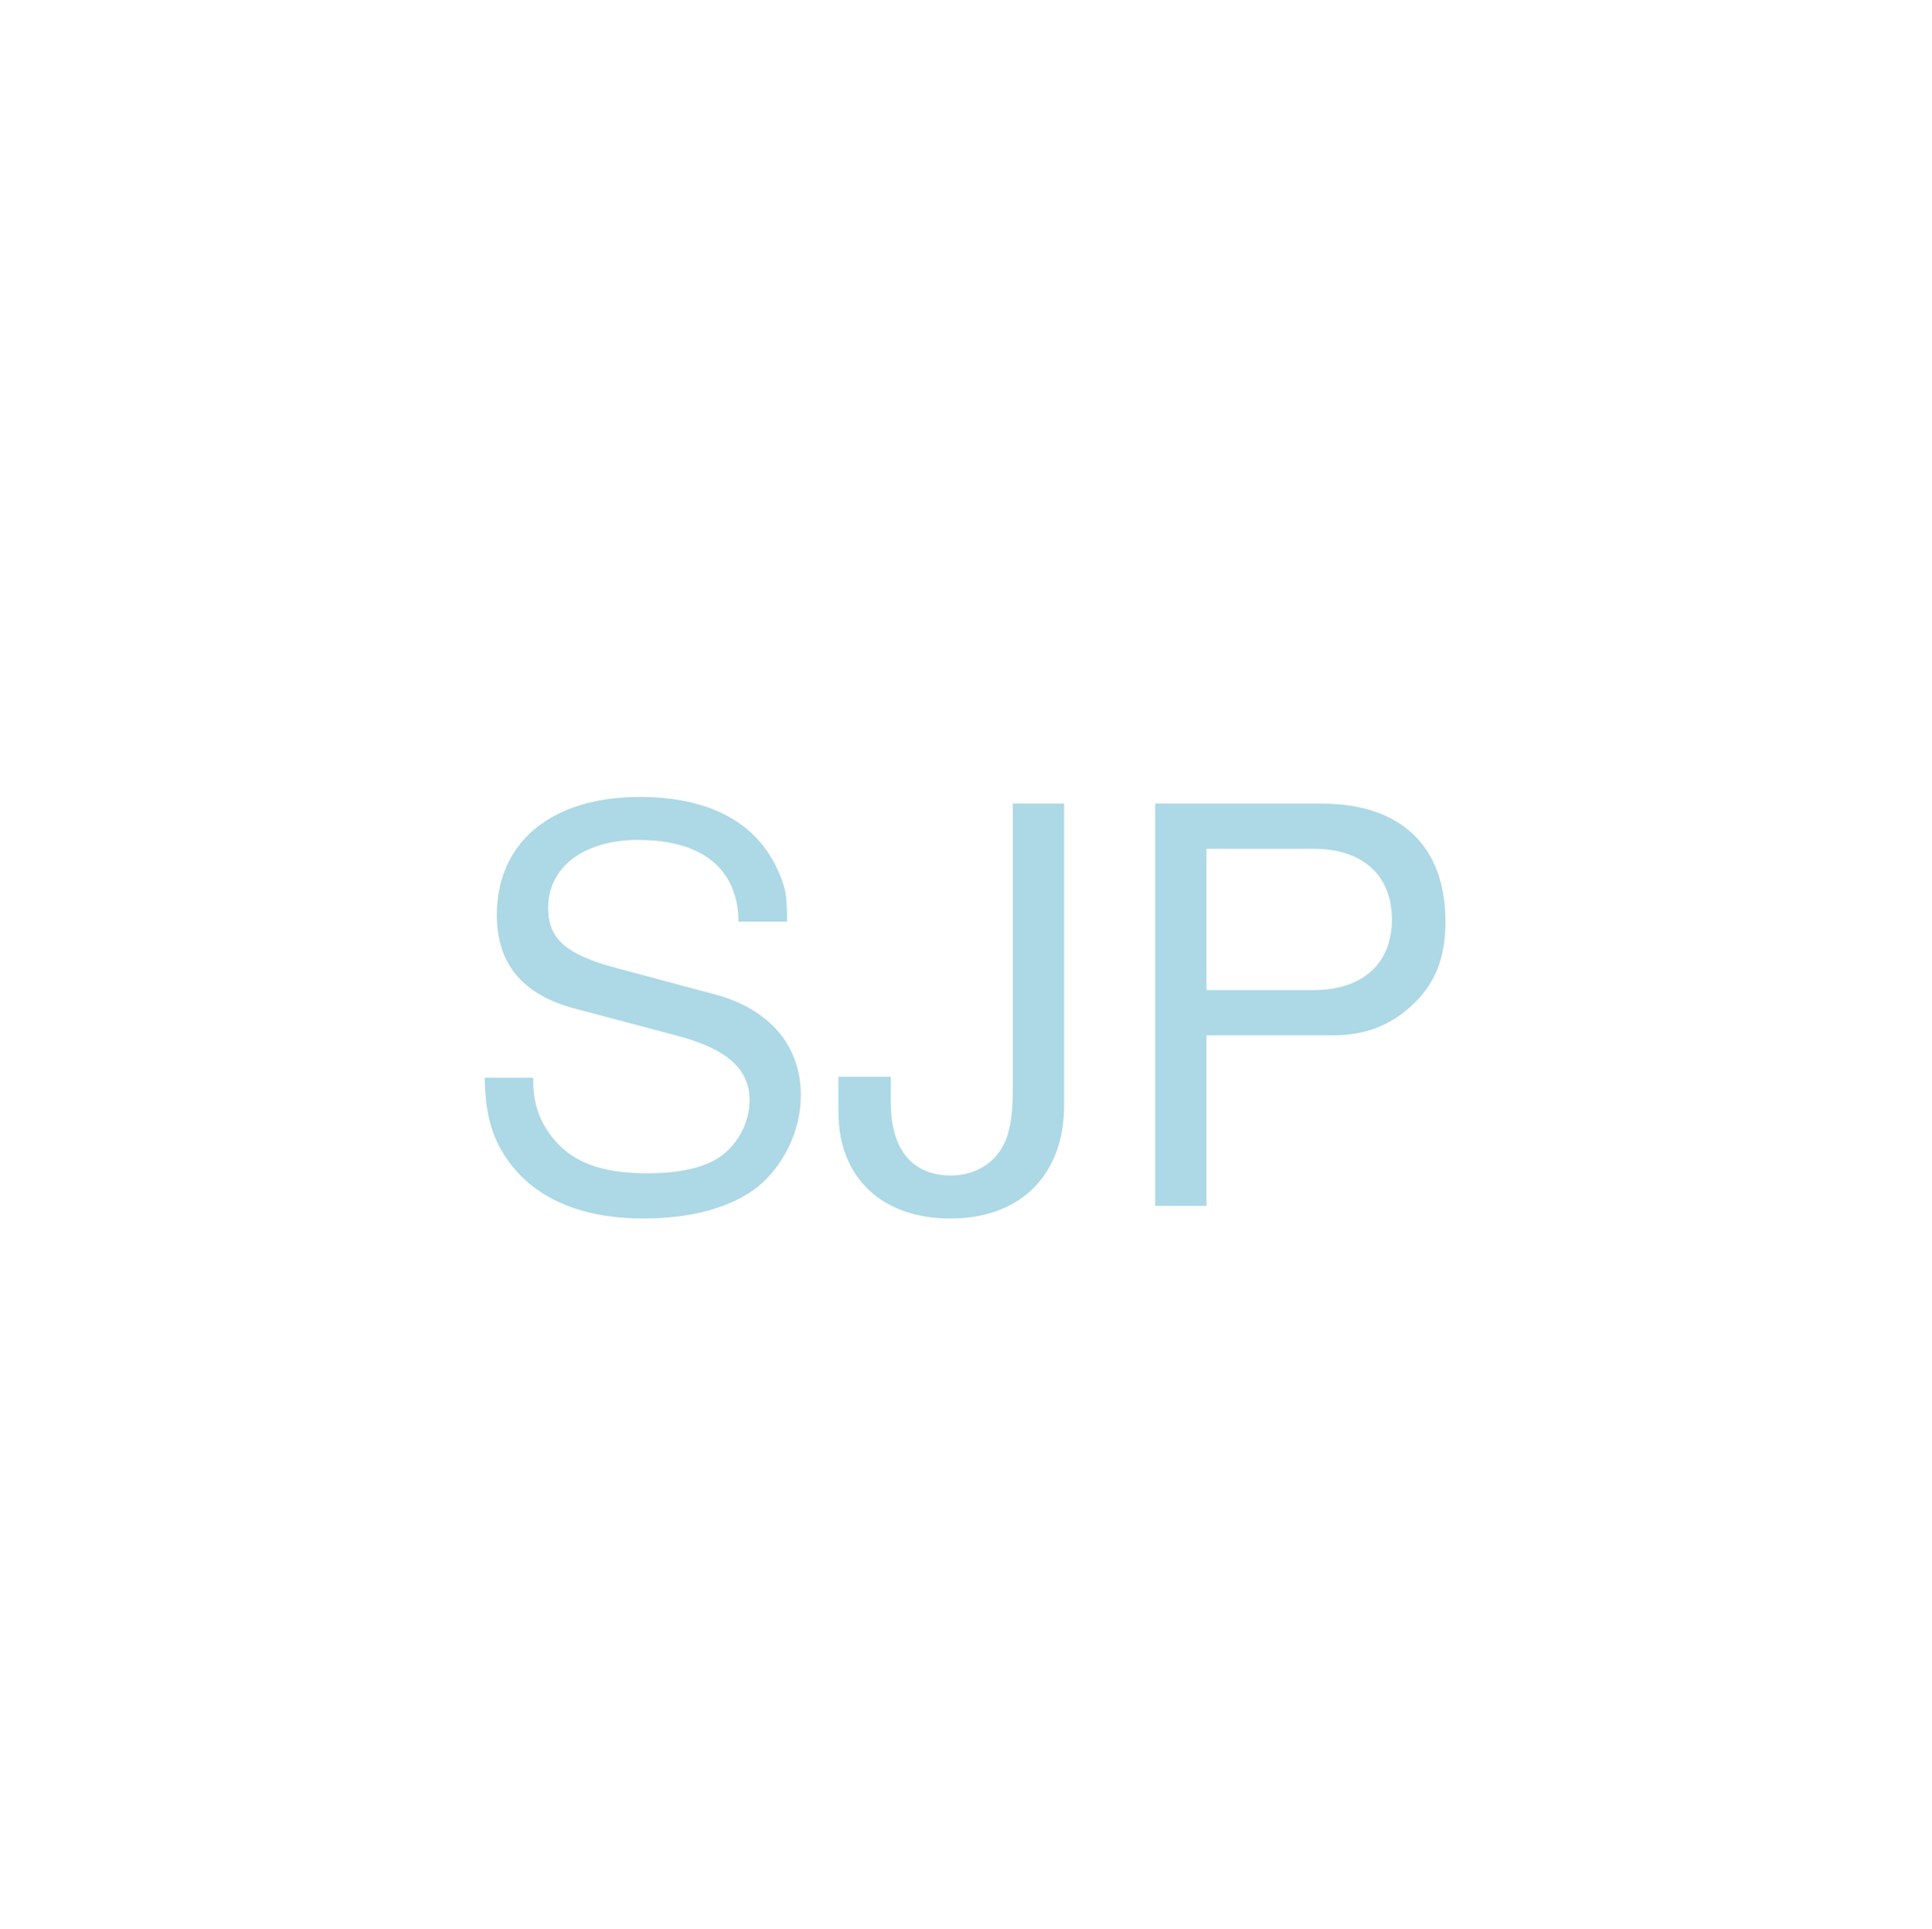
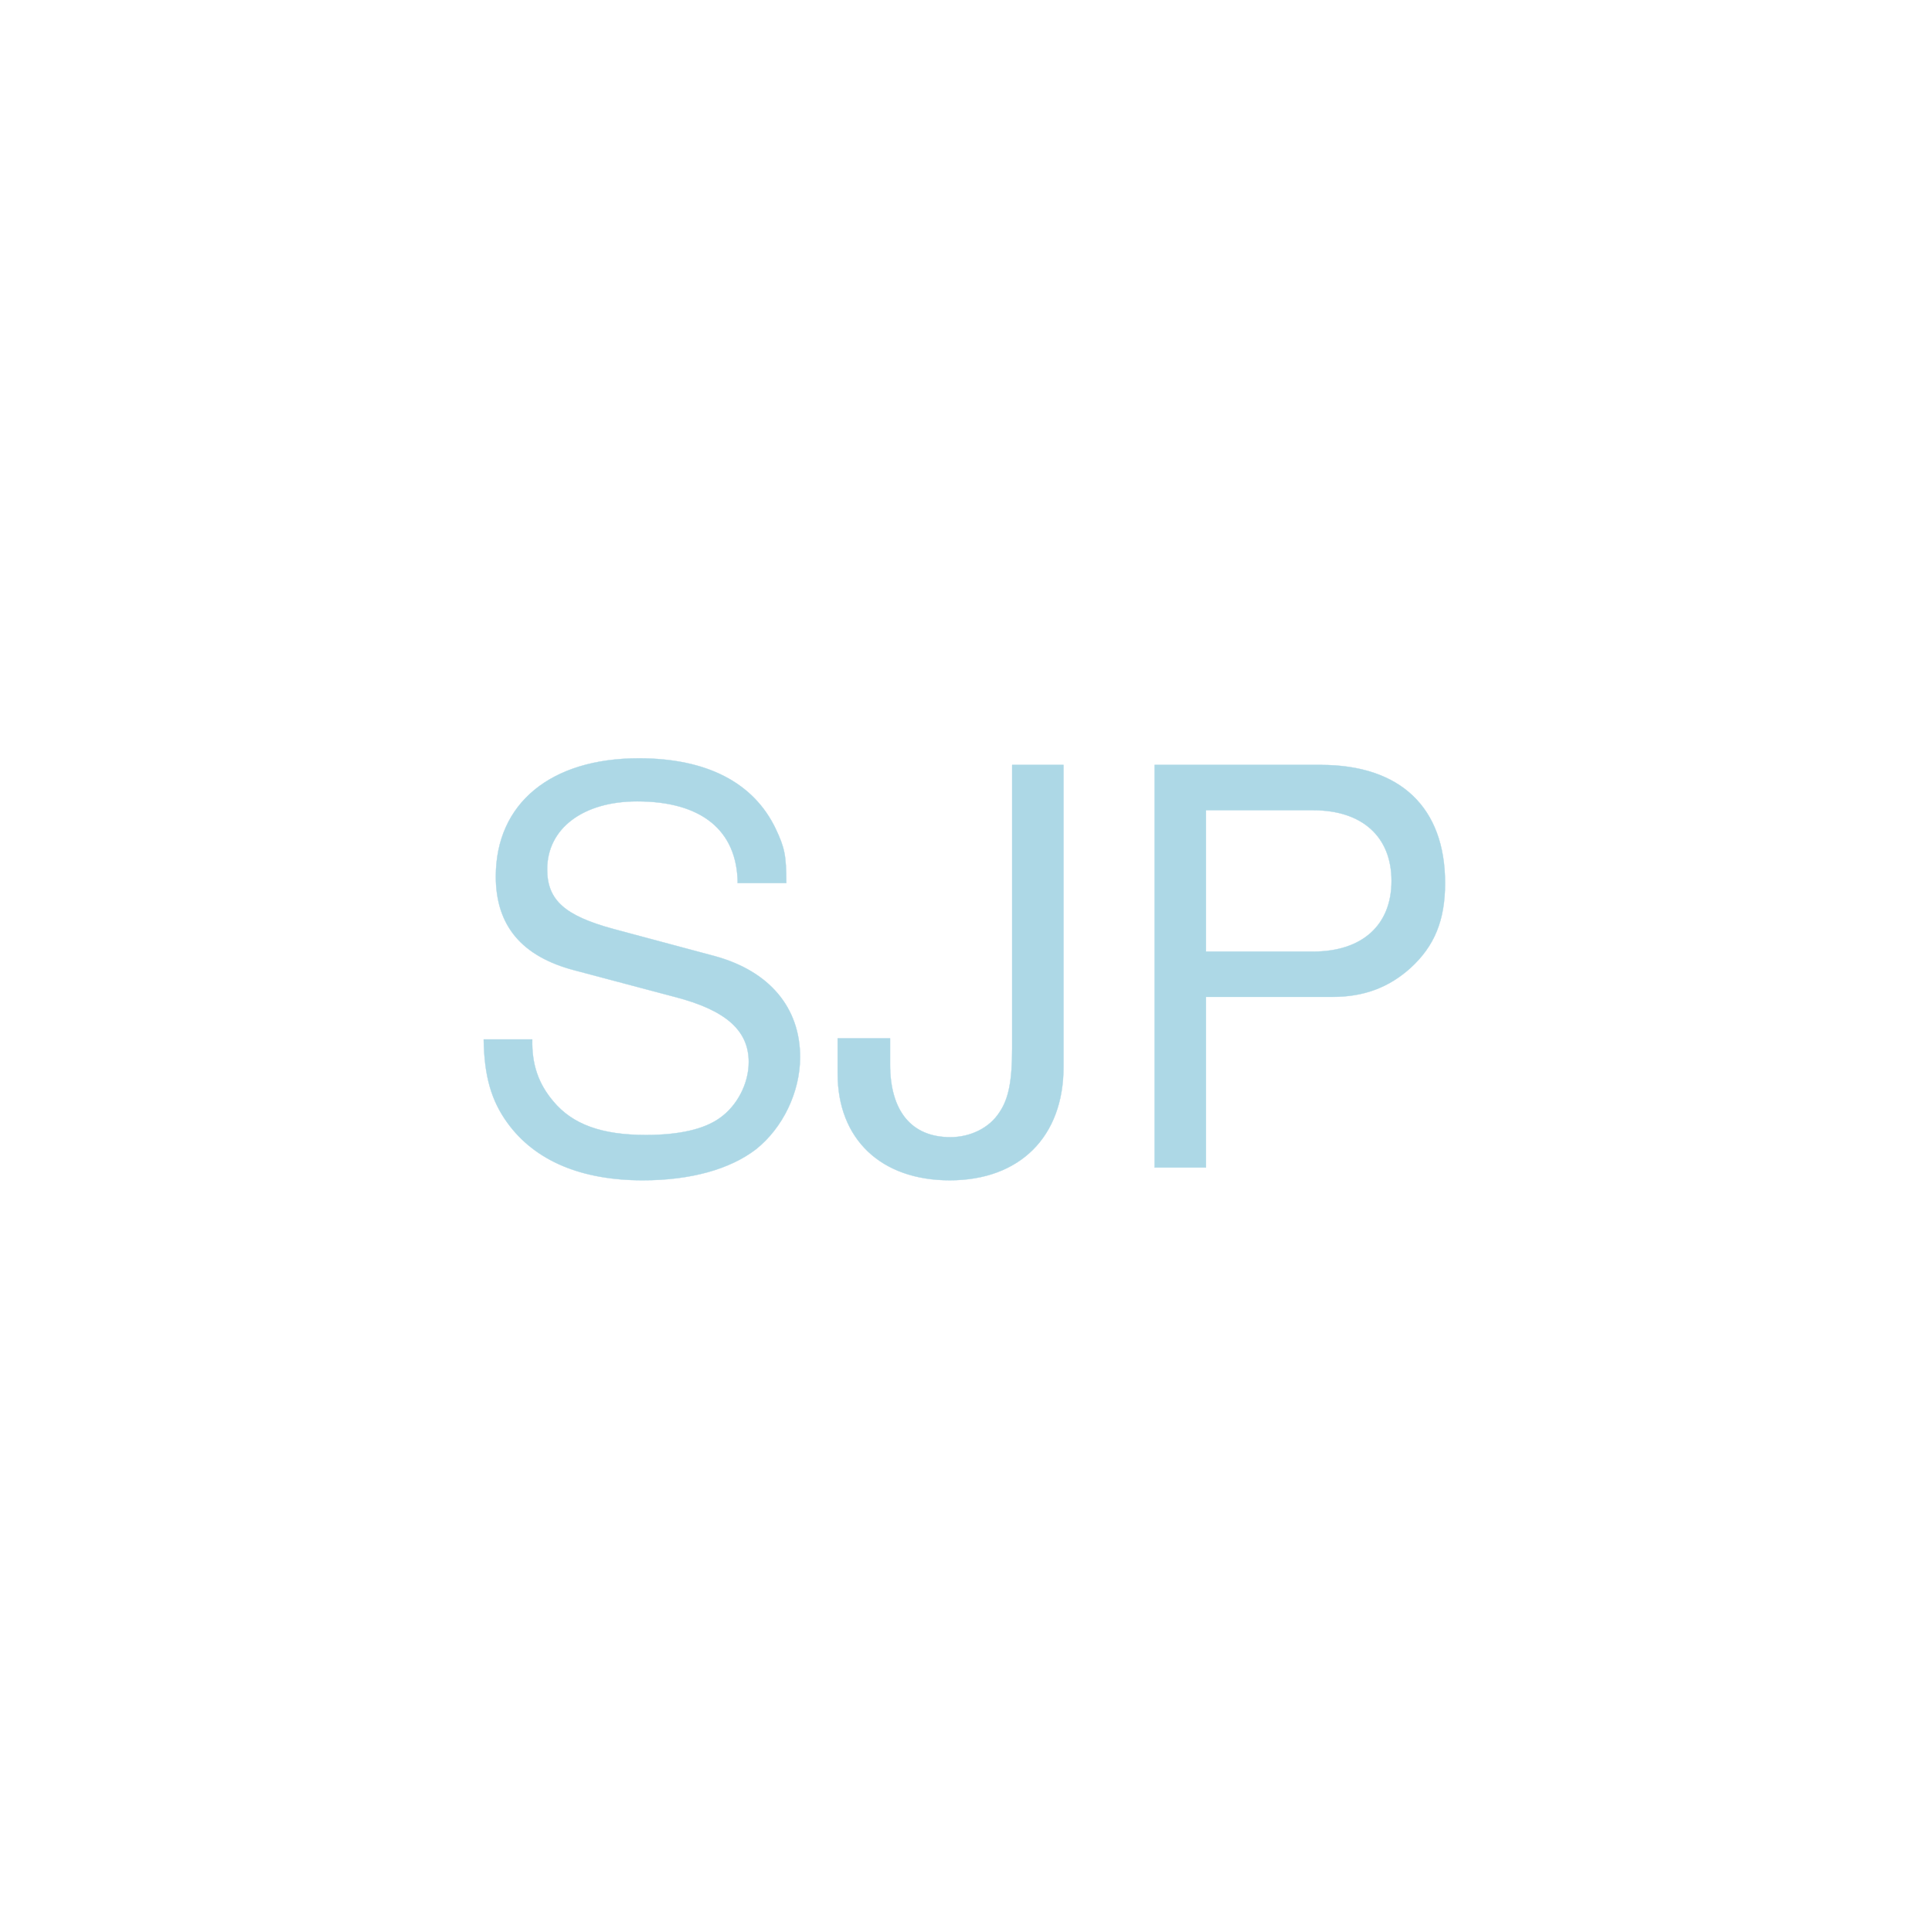
- <svg xmlns="http://www.w3.org/2000/svg" xmlns:xlink="http://www.w3.org/1999/xlink" width="567px" height="566.222px" version="1.0">
-   <g transform="translate(0, 566.2222)  scale(1, -1)">
-     <g id="GRID.gTree.1" style="fill:none; stroke:rgb(0,0,0); stroke-opacity: 1; stroke-dasharray:none; stroke-width:1.125px; font-size:11.393px; font-weight:normal; font-style: normal; font-family:Helvetica, Arial, FreeSans, Liberation Sans, Nimbus Sans L, sans-serif; opacity:1; stroke-linecap:round; stroke-linejoin:round; stroke-miterlimit:10">
-       <a xlink:href="http://sjp.co.nz/">
-         <g id="labeltext">
-           <g id="labeltext.1" stroke-width=".1" transform="translate(283.5, 283.1111) ">
-             <g transform="scale(1, -1)">
-               <text x="0" y="0" text-anchor="middle" style="fill:rgb(173,216,230); fill-opacity: 1; stroke:none; stroke-dasharray:none; stroke-width:1.125px; font-size:162.02px; font-weight:normal; font-style: normal; font-family:Helvetica, Arial, FreeSans, Liberation Sans, Nimbus Sans L, sans-serif; opacity:1; stroke-linecap:round; stroke-linejoin:round; stroke-miterlimit:10">
-                 <tspan dy="70.904" x="0">SJP</tspan>
+ <svg xmlns="http://www.w3.org/2000/svg" xmlns:xlink="http://www.w3.org/1999/xlink" width="671px" height="671.59px" viewBox="0 0 671 671.59" version="1.1">
+   <g transform="translate(0, 671.59) scale(1, -1)">
+     <g id="gridSVG" fill="none" stroke="rgb(0,0,0)" stroke-dasharray="none" stroke-width="1" font-size="16" font-family="Helvetica, Arial, FreeSans, Liberation Sans, Nimbus Sans L, sans-serif" opacity="1" stroke-linecap="round" stroke-linejoin="round" stroke-miterlimit="10" stroke-opacity="1" fill-opacity="0" font-weight="normal" font-style="normal">
+       <a xlink:href="https://sjp.co.nz/" xlink:show="new">
+         <g id="labeltext.1">
+           <g id="labeltext.1.1" transform="translate(335.5, 335.79)" stroke-width="0.1">
+             <g id="labeltext.1.1.scale" transform="scale(1, -1)">
+               <text x="0" y="0" id="labeltext.1.1.text" text-anchor="middle" font-size="192" stroke="rgb(173,216,230)" fill="rgb(173,216,230)" stroke-opacity="1" fill-opacity="1">
+                 <tspan id="labeltext.1.1.tspan.1" dy="70.06" x="0">SJP</tspan>
              </text>
            </g>
          </g>
        </g>
      </a>
    </g>
  </g>
</svg>
